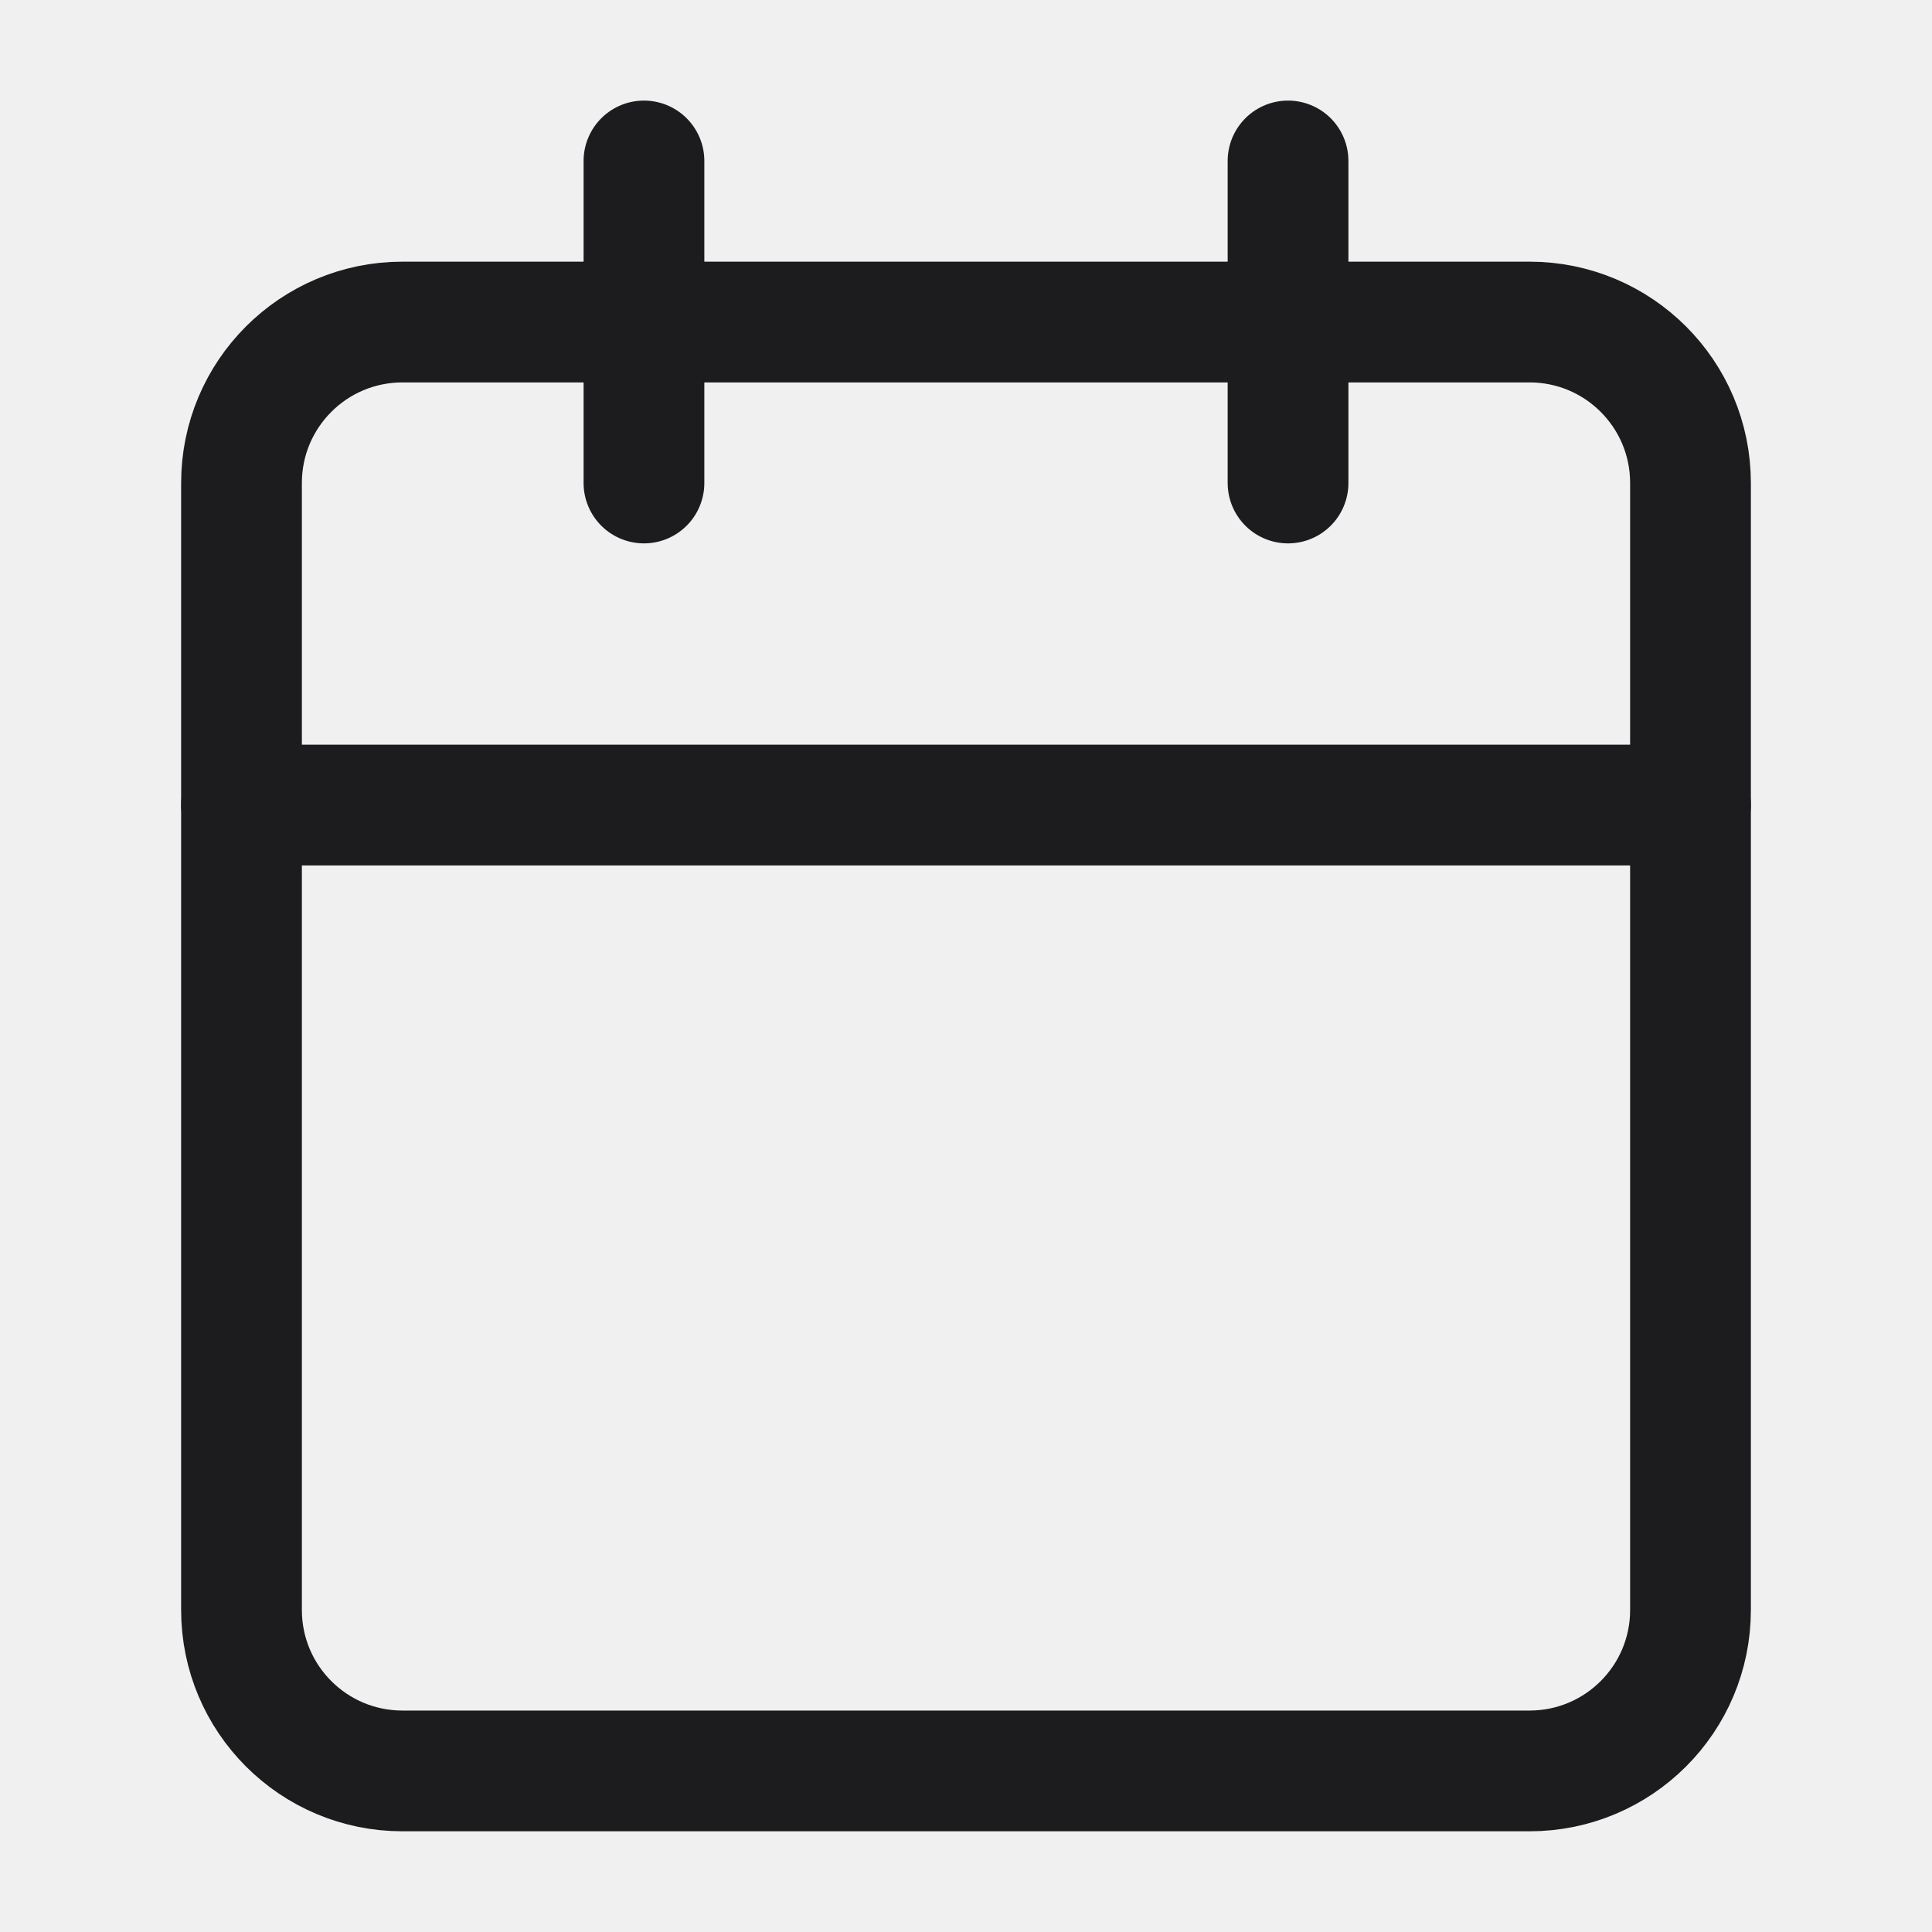
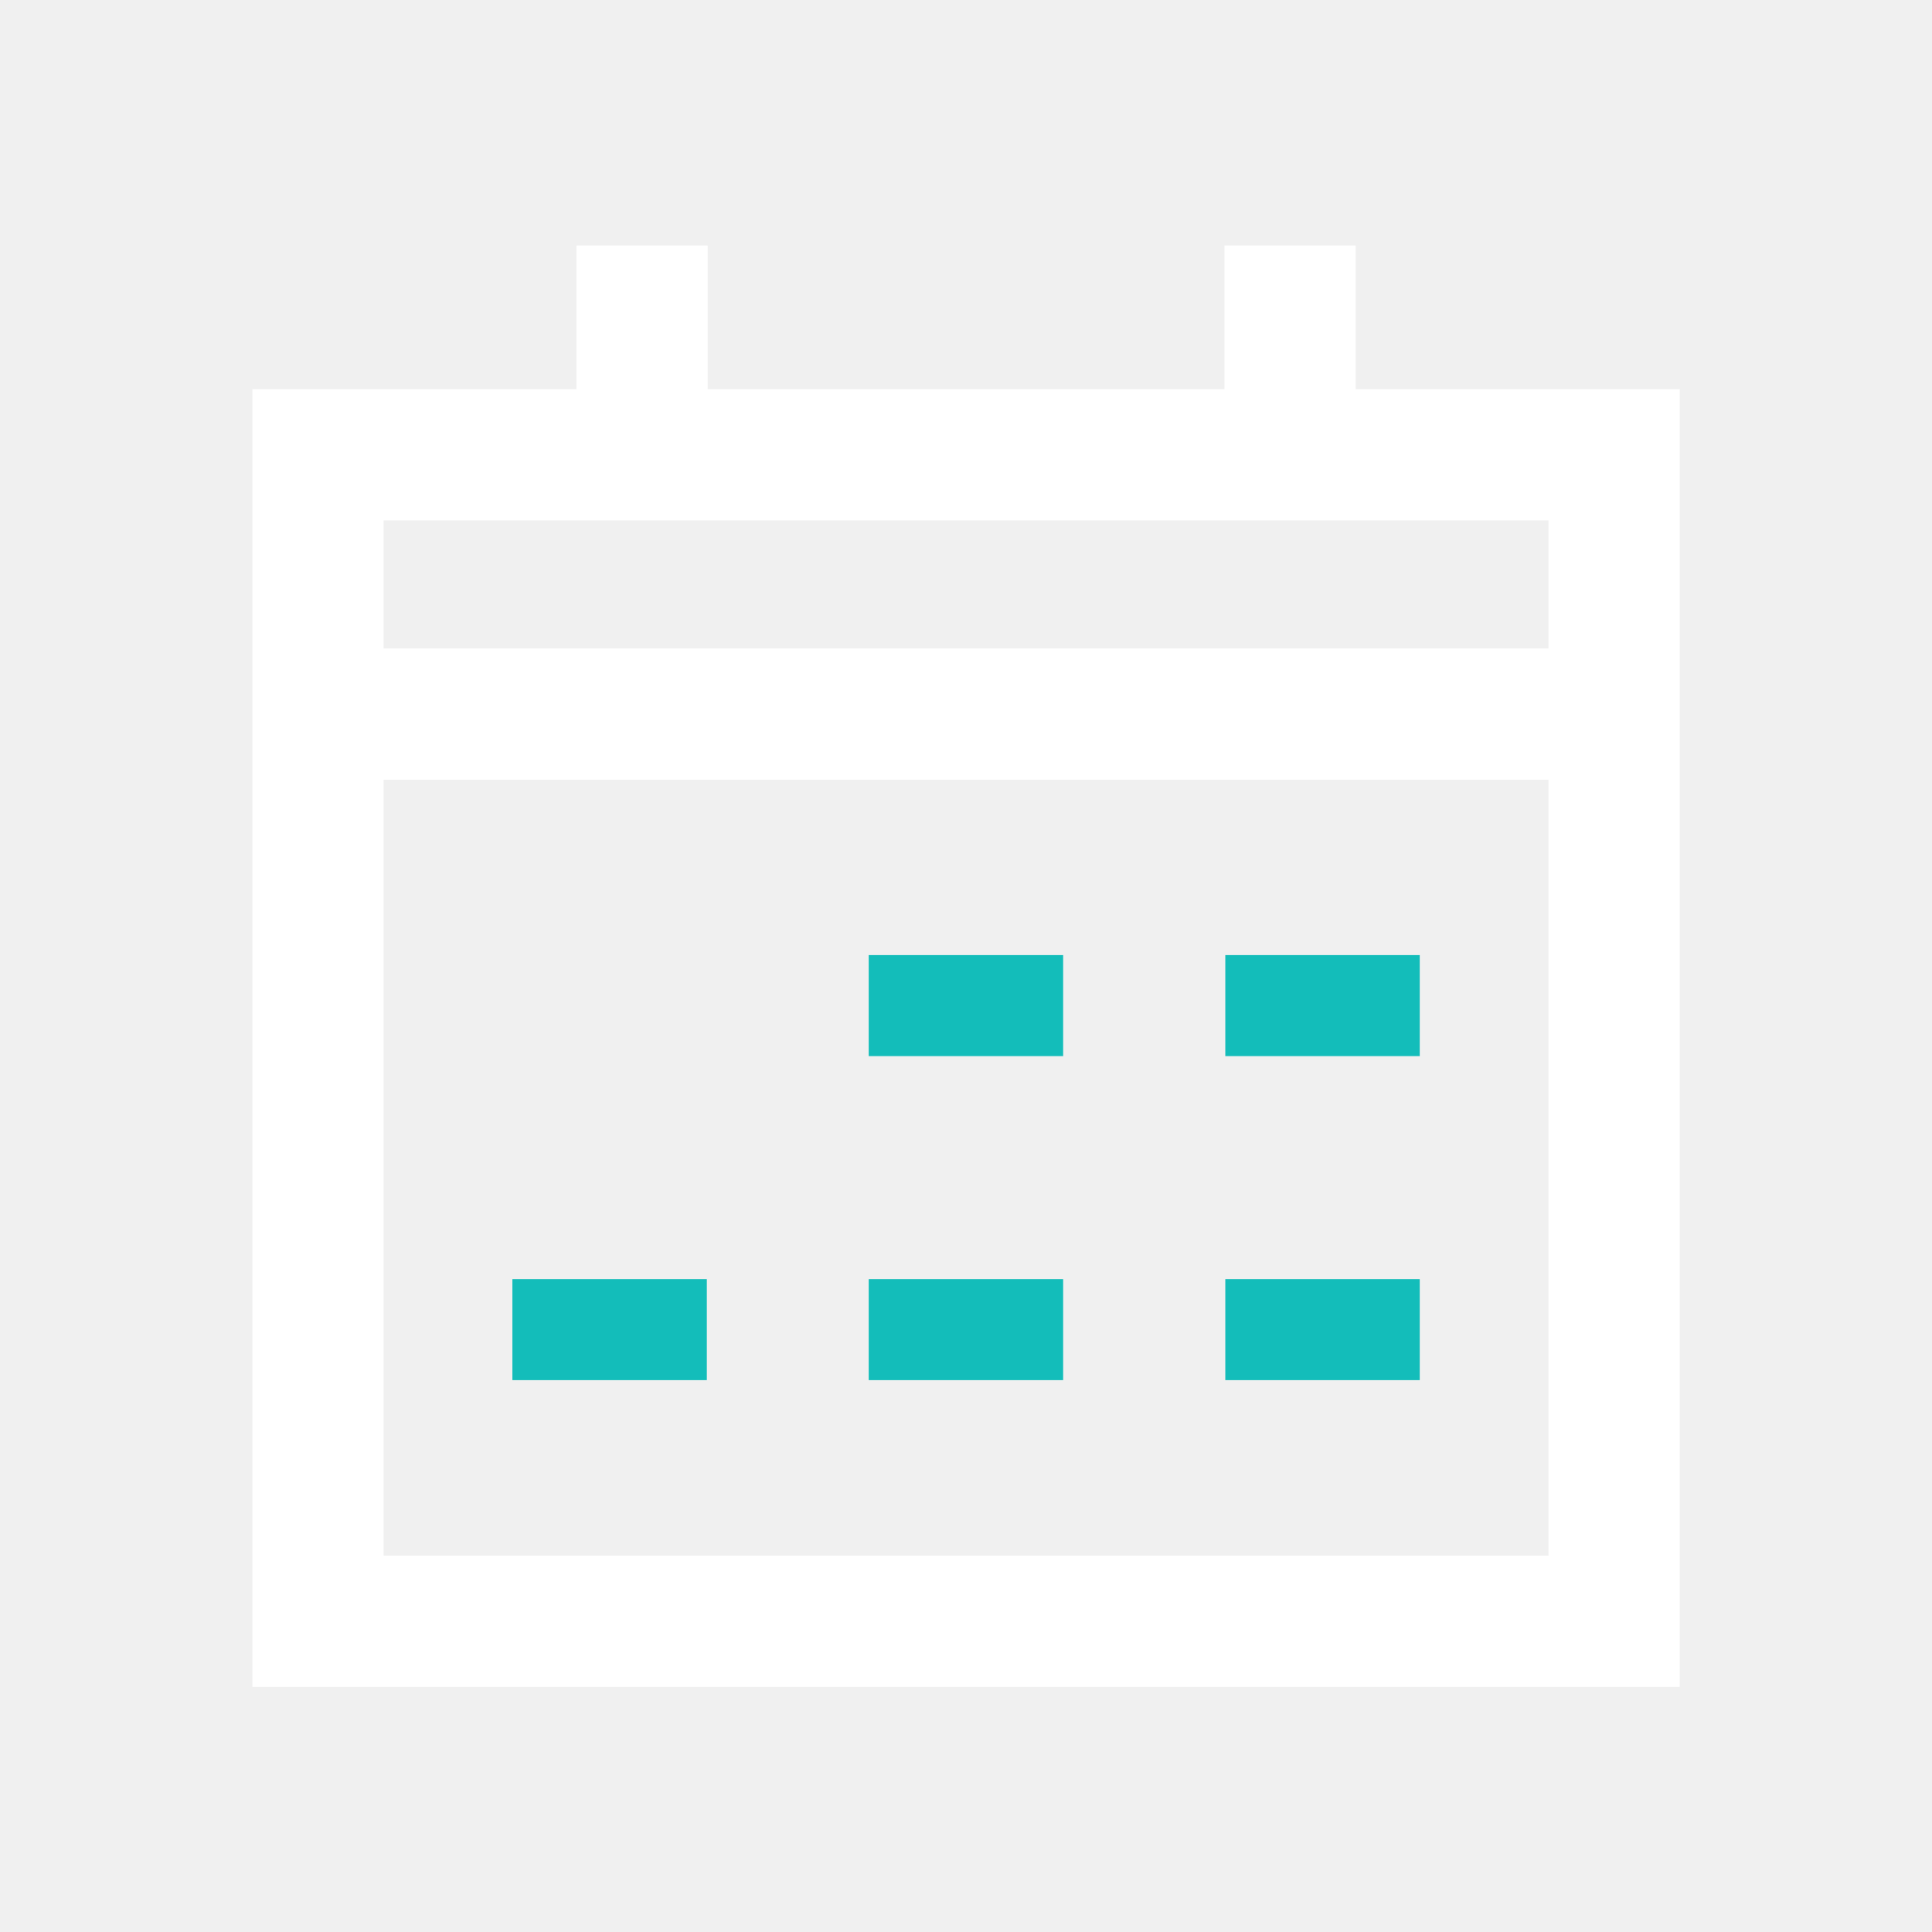
- <svg xmlns="http://www.w3.org/2000/svg" width="16" height="16" viewBox="0 0 16 16" fill="none">
-   <path d="M12.667 2.667H3.333C2.597 2.667 2 3.263 2 4V13.333C2 14.07 2.597 14.666 3.333 14.666H12.667C13.403 14.666 14 14.07 14 13.333V4C14 3.263 13.403 2.667 12.667 2.667Z" stroke="#1C1C1E" stroke-linecap="round" stroke-linejoin="round" />
-   <path d="M10.667 1.333V4" stroke="#1C1C1E" stroke-linecap="round" stroke-linejoin="round" />
-   <path d="M5.333 1.333V4" stroke="#1C1C1E" stroke-linecap="round" stroke-linejoin="round" />
-   <path d="M2 6.667H14" stroke="#1C1C1E" stroke-linecap="round" stroke-linejoin="round" />
+ <svg xmlns="http://www.w3.org/2000/svg" width="14" height="14" viewBox="0 0 14 14" fill="none">
+   <path d="M9.824 2.82V1.779H8.873V2.82H5.128V1.779H4.177V2.82H1.829V12.224H12.172V2.82H9.824ZM2.78 4.699V3.771H11.221V4.699H2.78ZM2.78 11.273V5.65H11.221V11.273H2.78Z" fill="white" />
+   <path d="M5.122 9.269H3.713V10.001H5.122V9.269Z" fill="#13BDBA" />
+   <path d="M7.704 6.921H6.295V7.653H7.704V6.921Z" fill="#13BDBA" />
+   <path d="M10.288 6.921H8.879V7.653H10.288V6.921Z" fill="#13BDBA" />
+   <path d="M7.704 9.269H6.295V10.001H7.704V9.269Z" fill="#13BDBA" />
+   <path d="M10.288 9.269H8.879V10.001H10.288V9.269Z" fill="#13BDBA" />
</svg>
